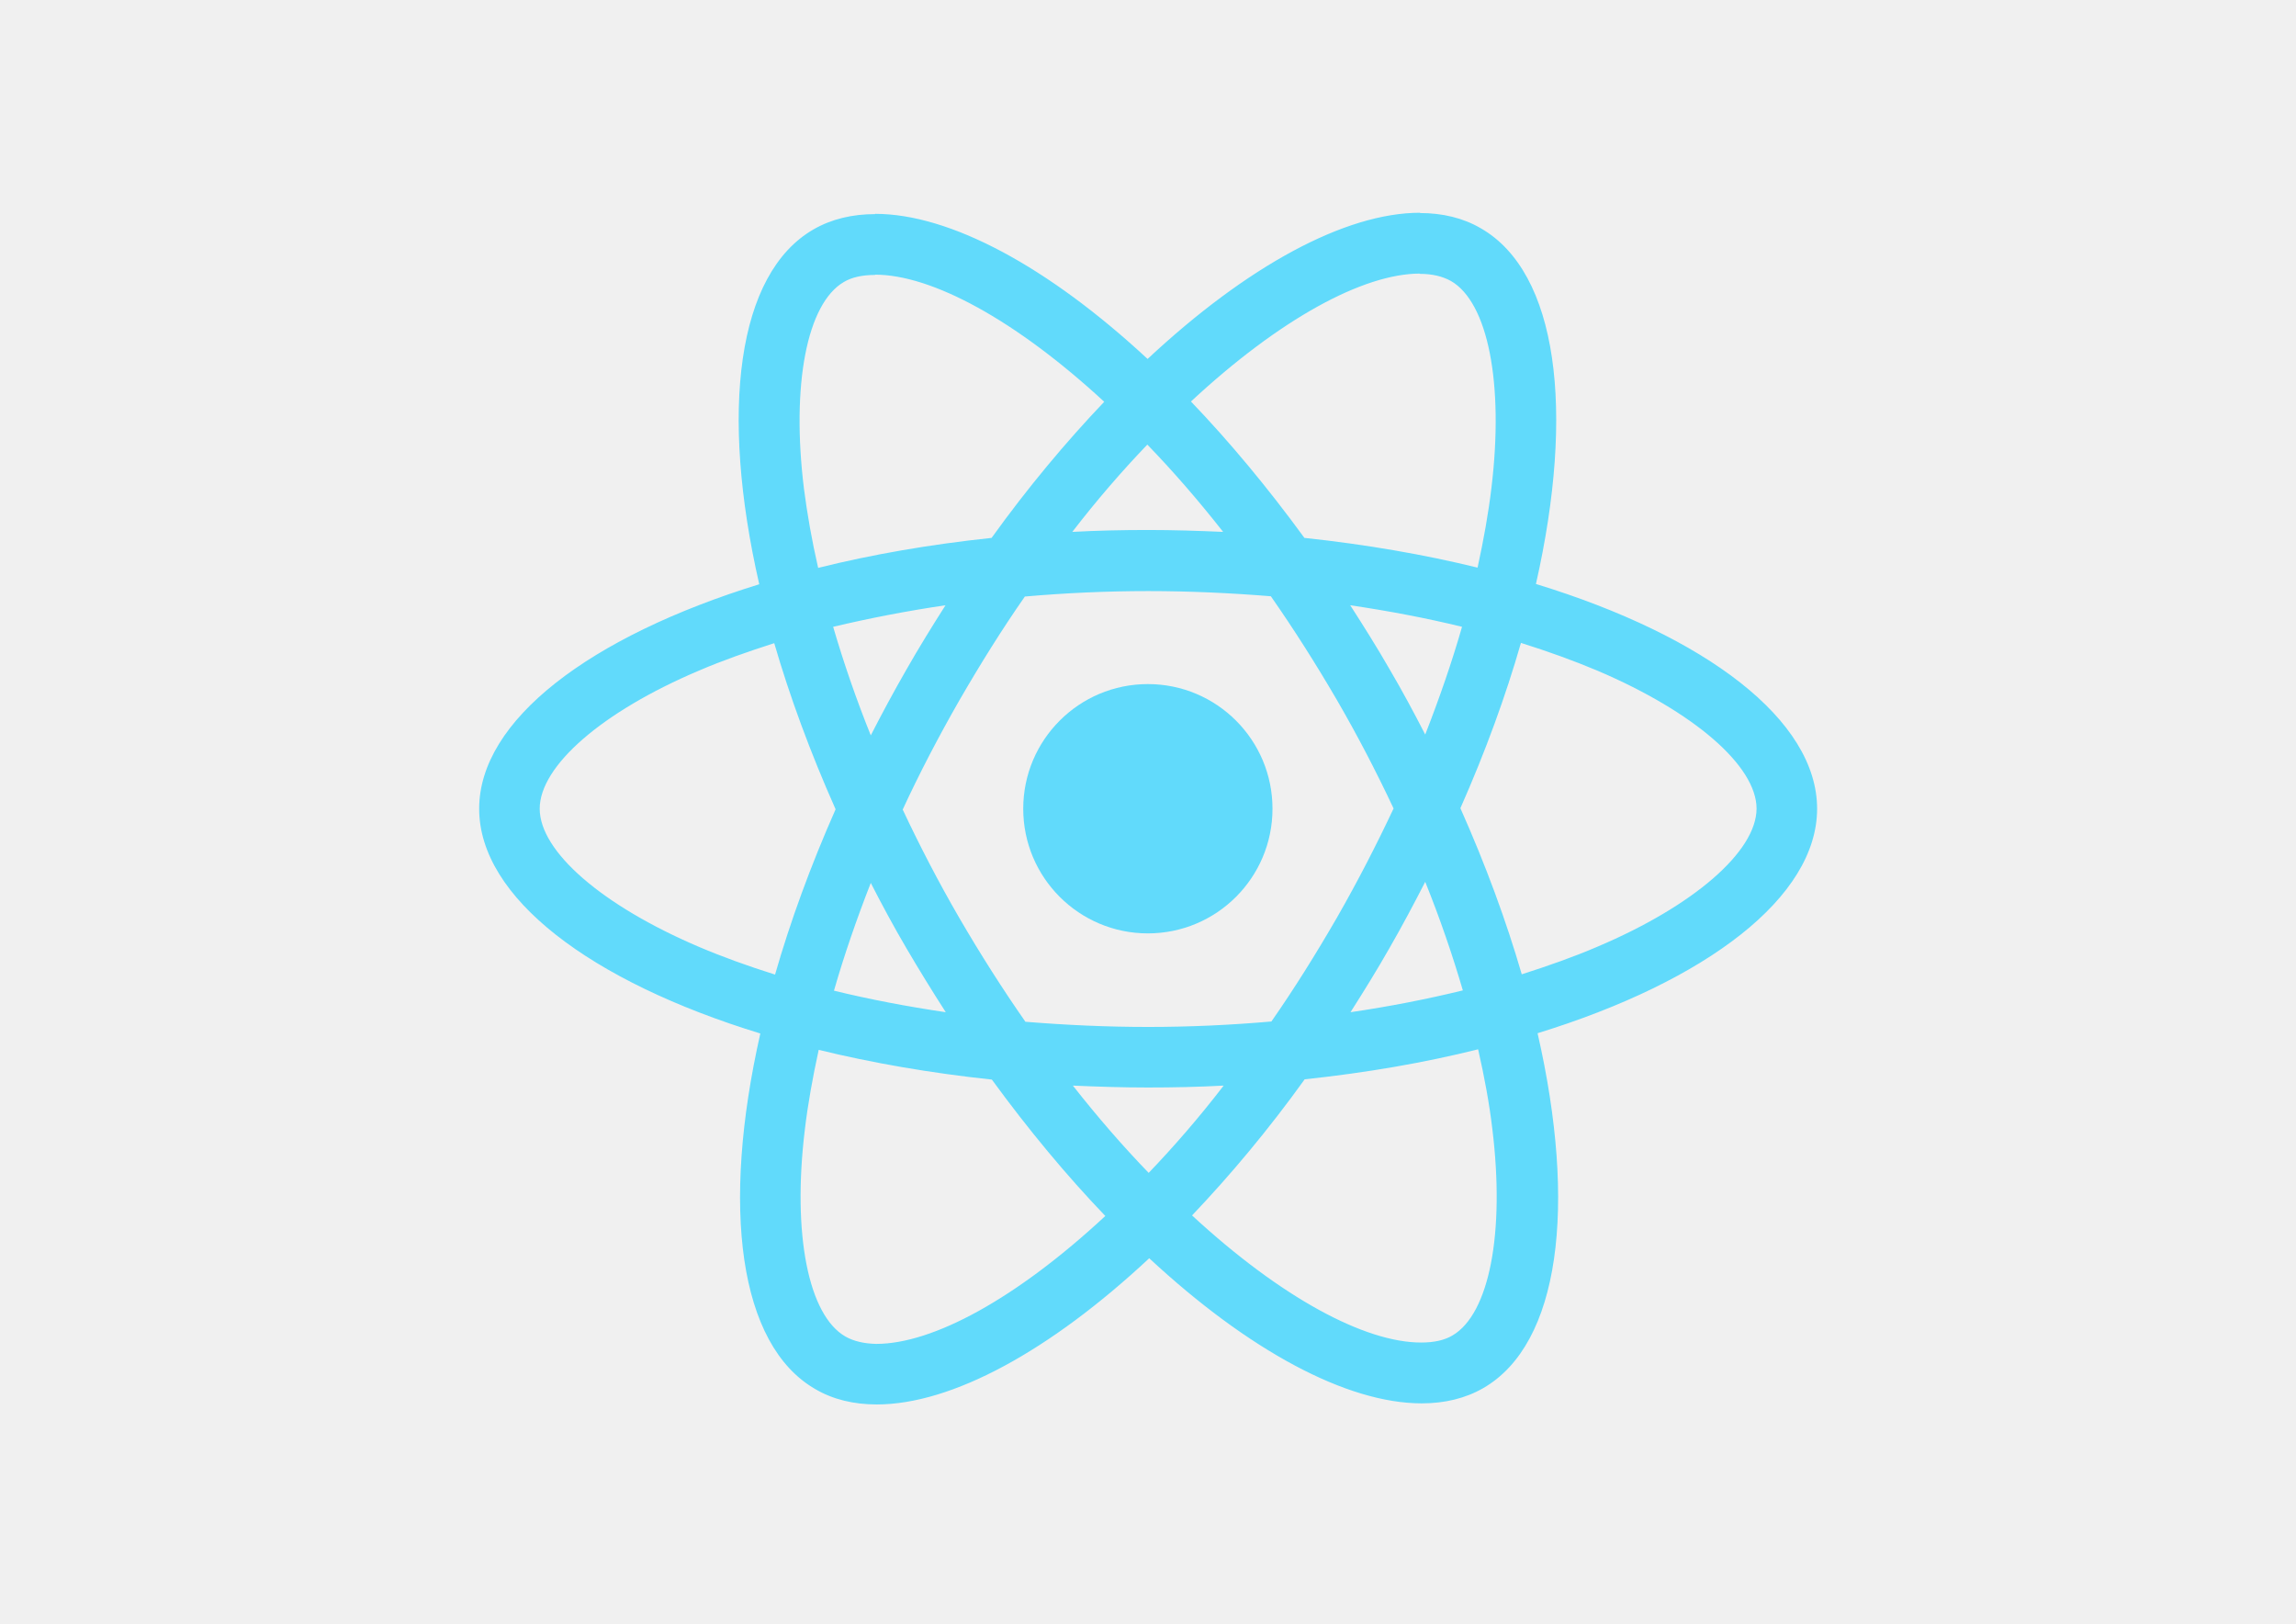
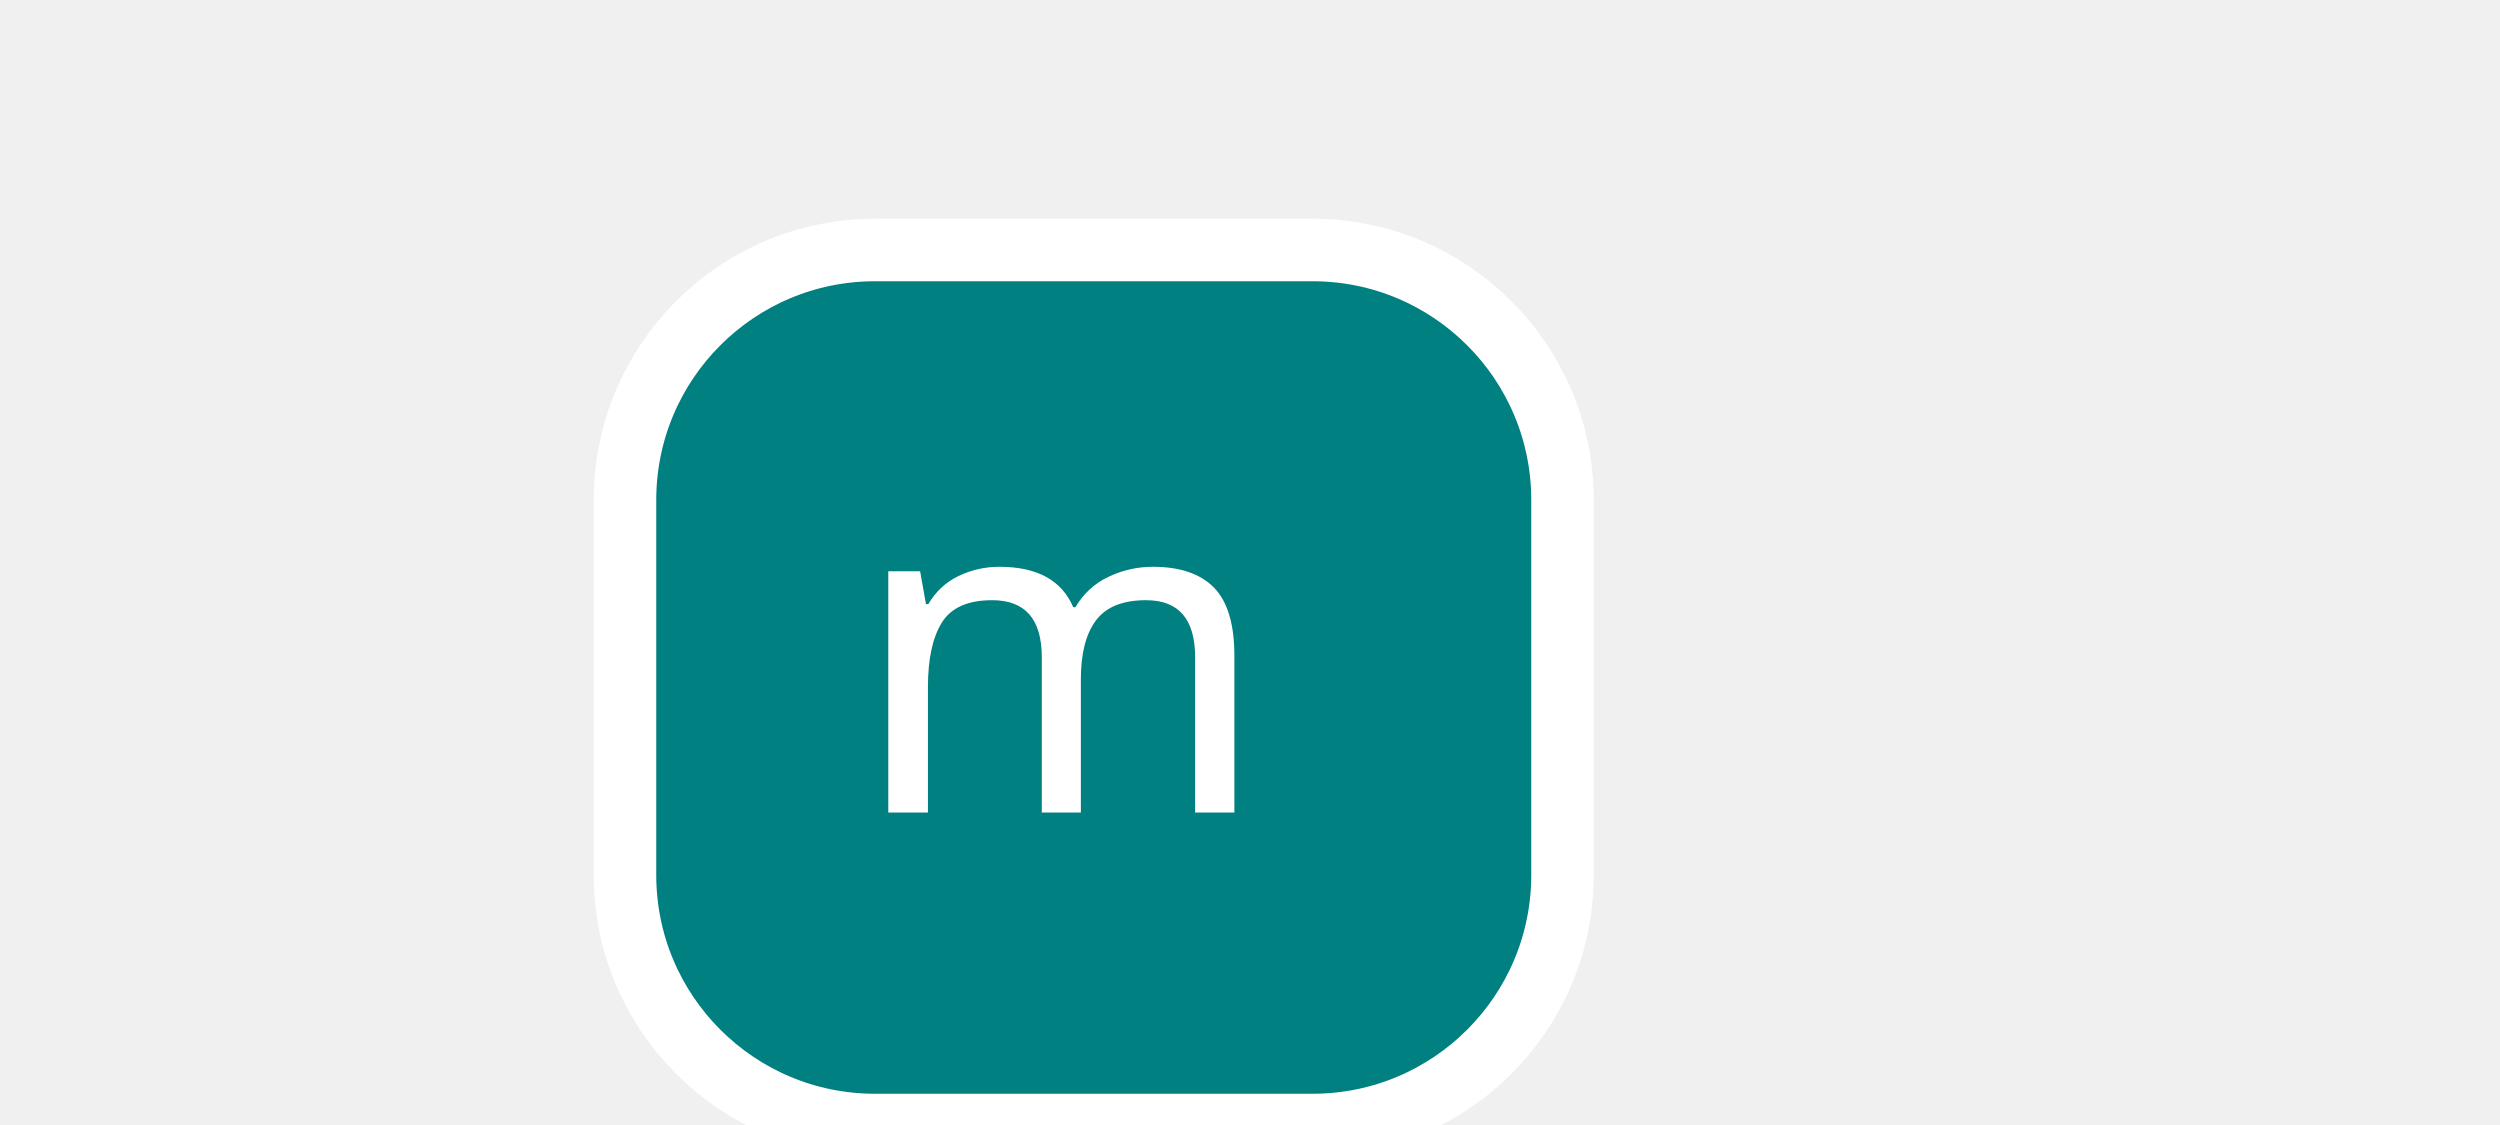
- <svg xmlns="http://www.w3.org/2000/svg" viewBox="0 0 841.9 595.3">
-   <g fill="#61DAFB">
-     <path d="M666.3 296.5c0-32.5-40.7-63.3-103.1-82.4 14.4-63.6 8-114.2-20.2-130.4-6.5-3.8-14.1-5.6-22.4-5.6v22.3c4.6 0 8.3.9 11.4 2.6 13.6 7.8 19.5 37.5 14.9 75.7-1.1 9.4-2.9 19.3-5.1 29.4-19.6-4.8-41-8.5-63.5-10.9-13.5-18.5-27.5-35.3-41.6-50 32.6-30.3 63.2-46.9 84-46.9V78c-27.5 0-63.5 19.6-99.9 53.6-36.4-33.8-72.4-53.2-99.9-53.2v22.3c20.7 0 51.4 16.5 84 46.6-14 14.7-28 31.4-41.3 49.9-22.6 2.4-44 6.1-63.6 11-2.3-10-4-19.7-5.2-29-4.7-38.2 1.1-67.9 14.6-75.8 3-1.8 6.9-2.6 11.5-2.6V78.5c-8.4 0-16 1.8-22.6 5.6-28.1 16.2-34.4 66.7-19.9 130.1-62.2 19.2-102.7 49.9-102.7 82.3 0 32.5 40.7 63.3 103.1 82.4-14.4 63.6-8 114.2 20.2 130.4 6.5 3.8 14.1 5.6 22.5 5.6 27.5 0 63.5-19.6 99.9-53.6 36.4 33.8 72.4 53.2 99.9 53.2 8.4 0 16-1.8 22.6-5.6 28.1-16.2 34.4-66.7 19.9-130.1 62-19.1 102.5-49.9 102.5-82.3zm-130.2-66.7c-3.7 12.9-8.3 26.2-13.5 39.5-4.1-8-8.4-16-13.1-24-4.6-8-9.5-15.8-14.4-23.4 14.2 2.1 27.9 4.7 41 7.9zm-45.8 106.5c-7.8 13.5-15.8 26.3-24.1 38.2-14.9 1.3-30 2-45.2 2-15.1 0-30.2-.7-45-1.9-8.3-11.9-16.4-24.6-24.2-38-7.6-13.1-14.5-26.4-20.8-39.8 6.2-13.4 13.2-26.8 20.7-39.9 7.8-13.5 15.8-26.3 24.1-38.2 14.9-1.3 30-2 45.2-2 15.1 0 30.2.7 45 1.9 8.3 11.9 16.4 24.6 24.2 38 7.6 13.1 14.5 26.4 20.8 39.8-6.3 13.4-13.2 26.8-20.7 39.9zm32.3-13c5.4 13.4 10 26.8 13.8 39.8-13.1 3.2-26.9 5.9-41.2 8 4.9-7.7 9.8-15.6 14.4-23.7 4.6-8 8.9-16.1 13-24.1zM421.2 430c-9.3-9.6-18.6-20.3-27.8-32 9 .4 18.2.7 27.5.7 9.4 0 18.7-.2 27.8-.7-9 11.7-18.3 22.4-27.5 32zm-74.4-58.9c-14.2-2.1-27.9-4.7-41-7.9 3.7-12.9 8.3-26.2 13.5-39.5 4.1 8 8.4 16 13.1 24 4.7 8 9.5 15.8 14.4 23.4zM420.7 163c9.3 9.6 18.6 20.3 27.8 32-9-.4-18.2-.7-27.5-.7-9.4 0-18.7.2-27.8.7 9-11.7 18.3-22.4 27.5-32zm-74 58.9c-4.9 7.7-9.8 15.6-14.4 23.7-4.6 8-8.9 16-13 24-5.4-13.4-10-26.8-13.8-39.8 13.1-3.1 26.9-5.8 41.2-7.9zm-90.5 125.2c-35.4-15.1-58.3-34.9-58.3-50.6 0-15.7 22.9-35.6 58.3-50.6 8.6-3.7 18-7 27.7-10.1 5.7 19.6 13.2 40 22.5 60.9-9.2 20.8-16.6 41.1-22.2 60.6-9.9-3.1-19.3-6.5-28-10.2zM310 490c-13.6-7.8-19.5-37.5-14.9-75.7 1.1-9.4 2.9-19.3 5.1-29.4 19.6 4.8 41 8.5 63.5 10.9 13.5 18.5 27.5 35.3 41.6 50-32.6 30.3-63.2 46.9-84 46.9-4.5-.1-8.3-1-11.3-2.7zm237.2-76.2c4.7 38.2-1.1 67.9-14.6 75.8-3 1.8-6.9 2.6-11.5 2.6-20.7 0-51.4-16.5-84-46.6 14-14.7 28-31.4 41.3-49.9 22.6-2.4 44-6.1 63.6-11 2.3 10.1 4.1 19.8 5.2 29.1zm38.5-66.7c-8.6 3.7-18 7-27.7 10.1-5.7-19.6-13.2-40-22.5-60.9 9.2-20.8 16.6-41.1 22.2-60.6 9.9 3.1 19.3 6.5 28.1 10.2 35.4 15.1 58.3 34.9 58.3 50.6-.1 15.7-23 35.6-58.4 50.6zM320.8 78.4z" />
-     <circle cx="420.9" cy="296.5" r="45.7" />
-     <path d="M520.5 78.1z" />
-   </g>
+ <svg width="200" height="90">
+   <rect x="50" y="20" rx="20" ry="20" width="75" height="70" style="fill:teal;stroke:white;stroke-width:5;opacity:1" />
+   <text x="68" y="65" style="font-family:Verdana;font-size:36;fill:#fff">m</text>
</svg>
